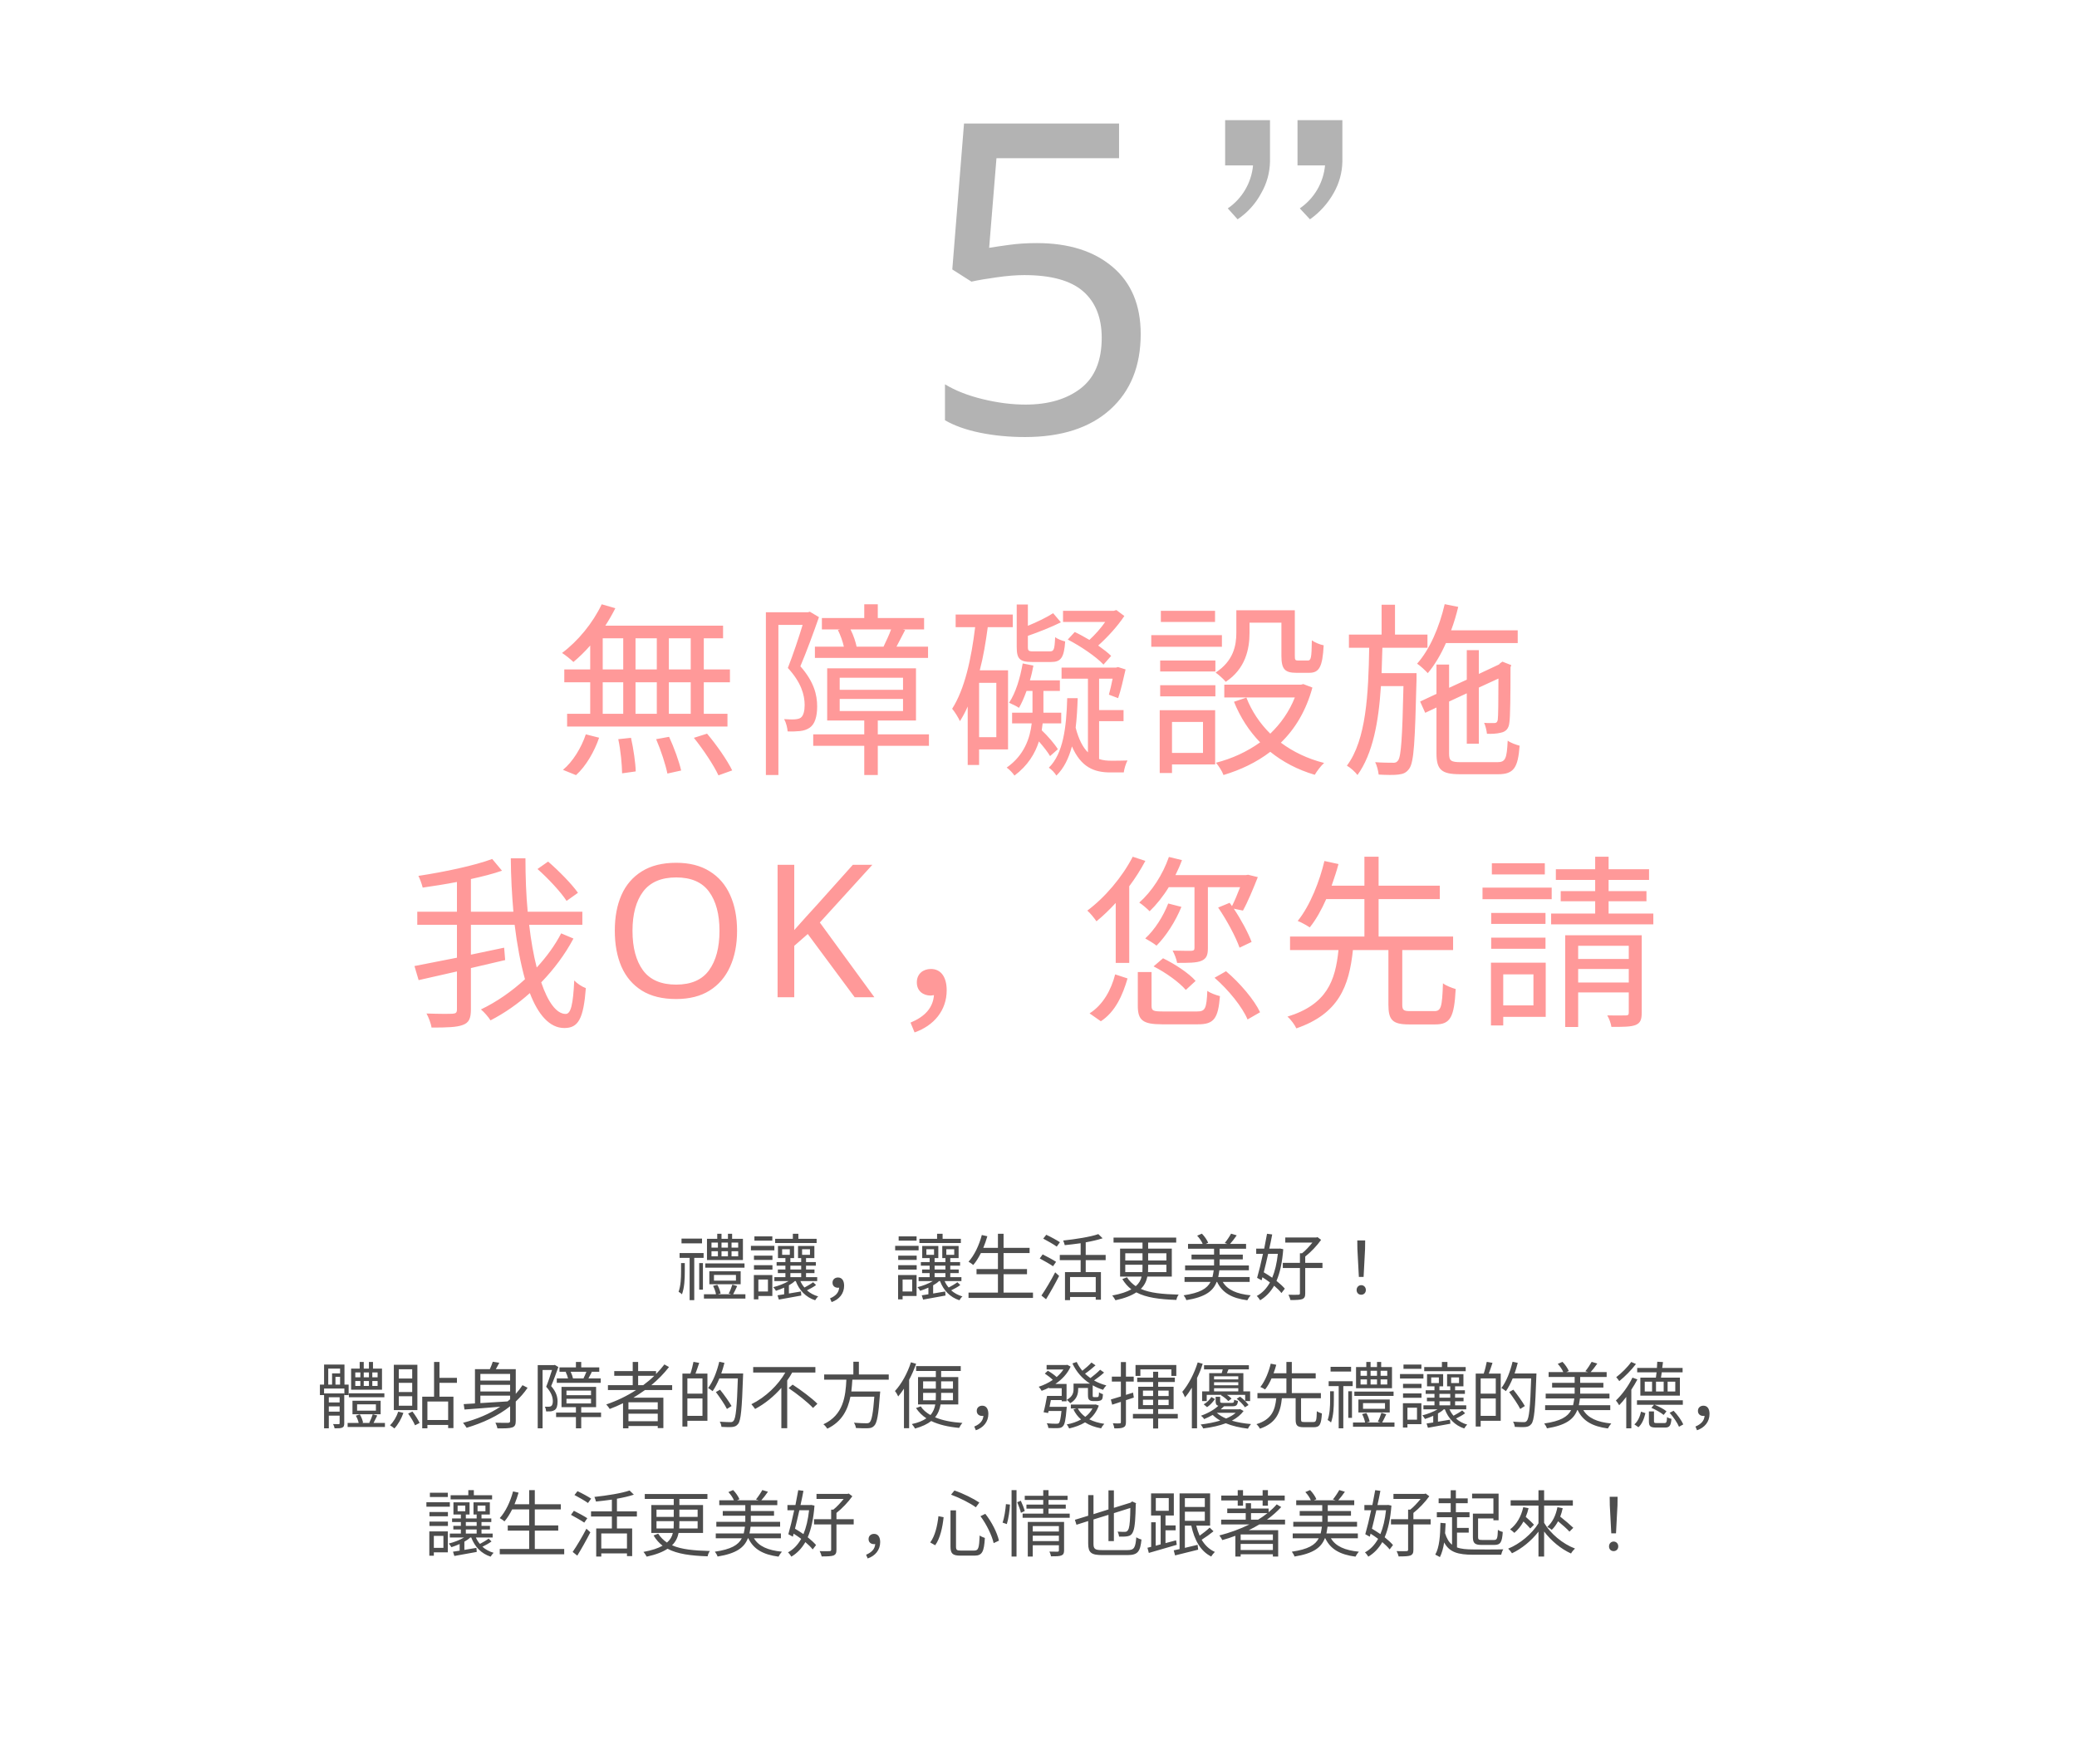
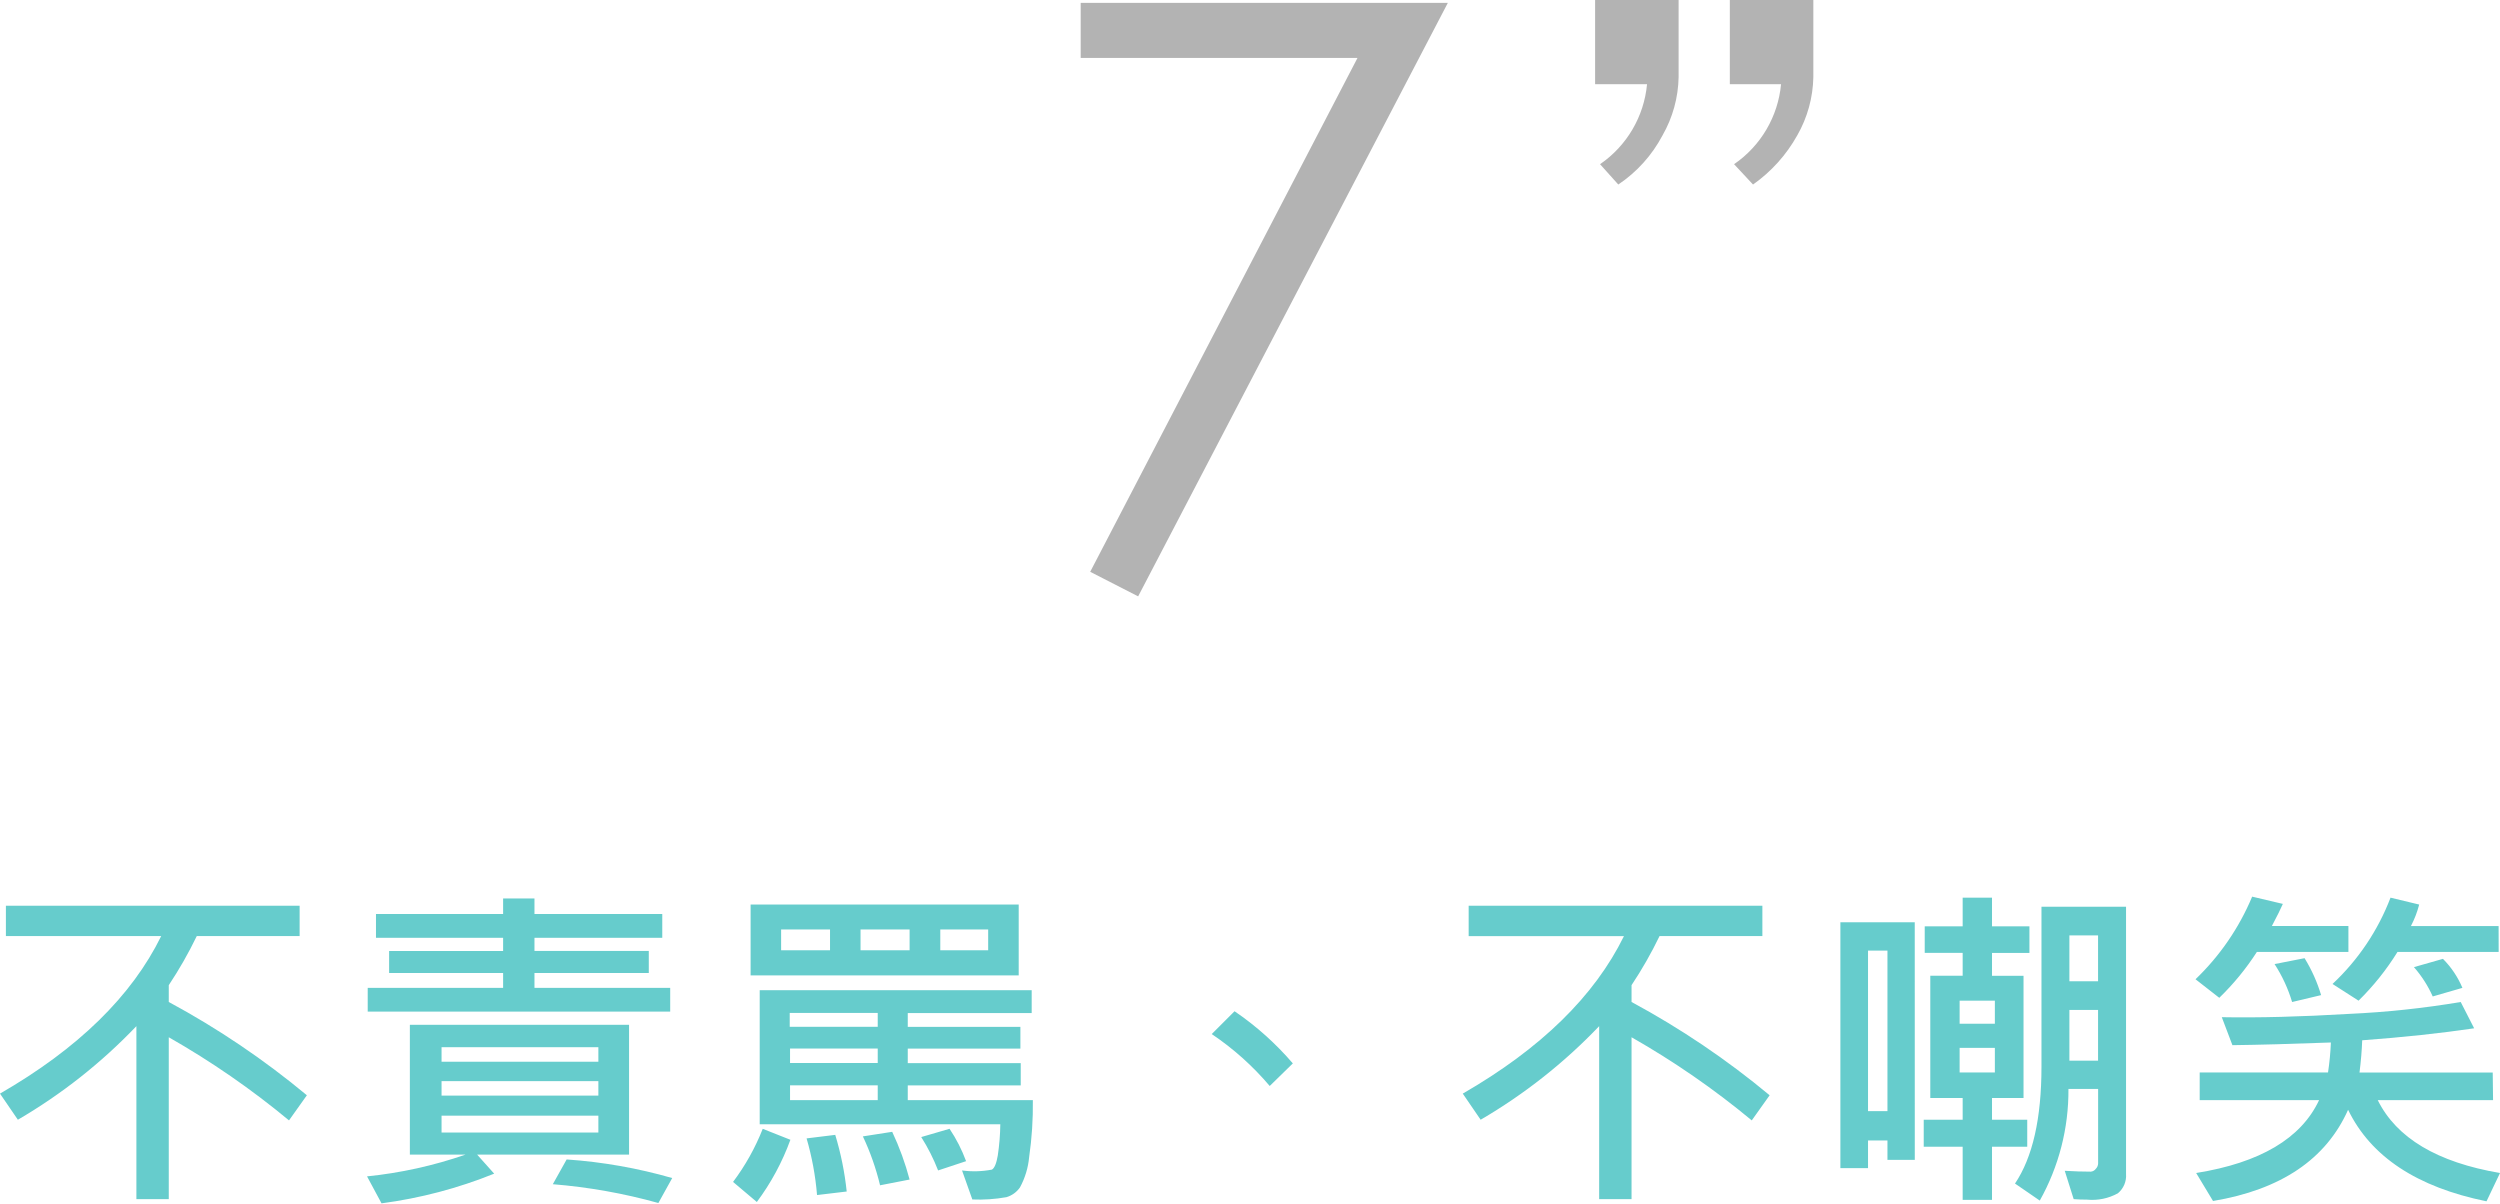
- <svg xmlns="http://www.w3.org/2000/svg" width="288" height="244.462" viewBox="0 0 288 244.462">
-   <g id="prefix__A5n" transform="translate(-43.75 -303.339)">
-     <text id="prefix___5" fill="#b3b3b3" data-name="5" font-family="CenturyGothic, Century Gothic" font-size="60.042px" letter-spacing="0.08em" transform="translate(171 363.339)">
-       <tspan x="0" y="0">5</tspan>
-     </text>
-     <path id="prefix__Path_78" fill="#b3b3b3" d="M669.64 278.963a10.05 10.05 0 0 1-3.293 3.658l-1.359-1.515a8.135 8.135 0 0 0 3.5-5.959h-3.868v-6.272h6.22v5.75a9.074 9.074 0 0 1-1.2 4.338zm10.035 0a11.078 11.078 0 0 1-3.292 3.658l-1.412-1.515a8.135 8.135 0 0 0 3.5-5.959h-3.815v-6.272h6.22v5.75a9.076 9.076 0 0 1-1.201 4.338z" data-name="Path 78" transform="translate(-450.99 51.125)" />
-     <text id="prefix__無障礙設施_我OK_您先請" fill="#f99" data-name="無障礙設施 我OK，您先請" font-family="MicrosoftJhengHeiBold, Microsoft JhengHei" font-size="25.723px" letter-spacing="0.06em" transform="translate(188 408.729)">
-       <tspan x="-67.395" y="0">無障礙設施</tspan>
-       <tspan x="-87.828" y="35">我OK，您先請</tspan>
-     </text>
-     <text id="prefix__禮讓_讓生活更美好_體貼身障者的不方便_發揮優先禮讓的美德_讓生活更美好_心情也跟著美好起來_" fill="#4d4d4d" data-name="禮讓，讓生活更美好！ 體貼身障者的不方便，發揮優先禮讓的美德， 讓生活更美好，心情也跟著美好起來！" font-family="MicrosoftJhengHeiRegular, Microsoft JhengHei" font-size="10px" transform="translate(43.75 471.801)">
-       <tspan x="93.75" y="11">禮讓，讓生活更美好！</tspan>
-       <tspan x="43.75" y="28.774">體貼身障者的不方便，發揮優先禮讓的美德，</tspan>
-       <tspan x="58.75" y="46.548">讓生活更美好，心情也跟著美好起來！</tspan>
-     </text>
+ <svg xmlns="http://www.w3.org/2000/svg" width="186.227" height="89.638" viewBox="0 0 186.227 89.638">
+   <defs>
+     <style>
+             .cls-1{fill:#6cc}.cls-2{fill:#b3b3b3}
+         </style>
+   </defs>
+   <g id="Symbol_90_1" data-name="Symbol 90 – 1" transform="translate(-95 -320)">
+     <g id="prefix_不責罵_不嘲笑" data-name="prefix 不責罵 不嘲笑" transform="translate(43.951 303.339)">
+       <g id="Group_190" data-name="Group 190">
+         <path id="Path_162" d="M73.908 98.248l-1.331 1.872a62.356 62.356 0 0 0-8.956-6.193v12.058h-2.412V93.1a40.147 40.147 0 0 1-8.829 6.971l-1.331-1.946q8.715-5.025 12.007-11.734H51.488V84.13h21.88v2.261h-7.662a30.645 30.645 0 0 1-2.085 3.655V91.3a62.3 62.3 0 0 1 10.287 6.948z" class="cls-1" data-name="Path 162" />
+         <path id="Path_163" d="M97.908 102.669H86.591l1.269 1.419a34.385 34.385 0 0 1-8.39 2.211l-1.08-2.009a32.429 32.429 0 0 0 7.335-1.621H81.58V93h16.328zm3.065-10.651H78.44v-1.77h10.086v-1.106h-8.491V87.5h8.491v-.98h-9.47v-1.774h9.47V83.59h2.336v1.156h9.52v1.771h-9.52v.98h8.516v1.645h-8.516v1.106h10.111zm-5.351 3.731v-1.081H83.941v1.081zm0 2.524v-1.08H83.941v1.08zm0 2.751v-1.256H83.941v1.256zm5.5 3.391l-1.03 1.859a41.825 41.825 0 0 0-7.863-1.4l1.03-1.845a37.854 37.854 0 0 1 7.865 1.386z" class="cls-1" data-name="Path 163" />
+         <path id="Path_164" d="M109.926 101.564a18.094 18.094 0 0 1-2.5 4.635l-1.771-1.495a16.9 16.9 0 0 0 2.21-3.956zm17.007-12.246h-19.971v-5.276h19.971zm1.054 9.294a27.156 27.156 0 0 1-.276 4.239 5.853 5.853 0 0 1-.684 2.261 1.862 1.862 0 0 1-1.011.728 11.656 11.656 0 0 1-2.537.17l-.767-2.16a6.946 6.946 0 0 0 2.224-.063q.288-.164.439-1.055a17.09 17.09 0 0 0 .188-2.323H107.64v-9.986h20.26v1.7h-9.231v1.03h8.39v1.62h-8.39v1.08h8.415v1.658h-8.415v1.1zm-15.109-11.165V85.9h-3.643v1.545zm3.554 5.7v-1.03h-6.556v1.03zm0 2.7v-1.08H109.9v1.08zm0 2.763v-1.1H109.9v1.1zm-2.311 6.807l-2.21.264a21.347 21.347 0 0 0-.779-4.22l2.135-.263a22.664 22.664 0 0 1 .854 4.221zm4.685-17.972V85.9h-3.655v1.545zm0 17.081l-2.2.428a18.809 18.809 0 0 0-1.281-3.643l2.185-.34a20.892 20.892 0 0 1 1.296 3.557zm4.208-1.369l-2.085.691a14.448 14.448 0 0 0-1.256-2.487l2.11-.615a11.5 11.5 0 0 1 1.231 2.413zm1.645-15.712V85.9h-3.567v1.545z" class="cls-1" data-name="Path 164" />
+         <path id="Path_165" d="M147.353 95.875l-1.721 1.682a21.051 21.051 0 0 0-4.32-3.868l1.7-1.7a22.144 22.144 0 0 1 4.341 3.886z" class="cls-1" data-name="Path 165" />
+         <path id="Path_166" d="M182.87 98.248l-1.331 1.872a62.289 62.289 0 0 0-8.955-6.193v12.058h-2.412V93.1a40.17 40.17 0 0 1-8.829 6.971l-1.331-1.946q8.715-5.025 12.007-11.732h-11.568V84.13h21.879v2.261h-7.661a30.646 30.646 0 0 1-2.085 3.655V91.3a62.235 62.235 0 0 1 10.286 6.948z" class="cls-1" data-name="Path 166" />
+         <path id="Path_167" d="M193.683 103.058h-2.036v-1.444H190.2v2.06h-2.059V85.362h5.539zm-2.036-3.63V87.471H190.2v11.957zm10.576-11.781h-2.788v1.7h2.348v9.106h-2.348v1.62h2.625v2.01h-2.625v3.957h-2.186v-3.957h-2.9v-2.01h2.9v-1.62h-2.411v-9.11h2.411v-1.7h-2.826v-1.98h2.826v-2.135h2.186v2.135h2.788zm-2.575 5.275V91.2h-2.625v1.72zm0 3.63v-1.834h-2.625v1.834zm9.772 7.562a1.7 1.7 0 0 1-.609 1.437 3.956 3.956 0 0 1-2.292.472c-.344 0-.678-.013-1-.038l-.665-2.11q1.055.063 1.946.063a.51.51 0 0 0 .358-.2.594.594 0 0 0 .182-.409v-5.55h-2.211a16.753 16.753 0 0 1-2.135 8.314l-1.846-1.268q1.971-2.928 1.972-8.692V84.206h6.3zm-2.085-14.357v-3.416H205.2v3.416zm0 5.916v-3.78H205.2v3.78z" class="cls-1" data-name="Path 167" />
+         <path id="Path_168" d="M225.984 87.572h-6.819a19.257 19.257 0 0 1-2.8 3.417l-1.77-1.382a18.307 18.307 0 0 0 4.219-6.154l2.287.54q-.24.552-.817 1.645h5.7zm11.292 16.467l-1.005 2.109q-7.774-1.583-10.311-6.819-2.463 5.524-10.061 6.795l-1.256-2.085q7.146-1.145 9.156-5.427h-8.893v-2.06h9.559a20.718 20.718 0 0 0 .214-2.235q-4.347.162-7.335.2l-.792-2.085q4.107.075 9.47-.245a69.248 69.248 0 0 0 8.328-.886l1 1.959q-3.73.553-8.339.893-.039 1.118-.2 2.4h9.923l.025 2.06h-8.589q2.097 4.232 9.106 5.426zM223.95 90.788l-2.16.514a10.975 10.975 0 0 0-1.307-2.826l2.236-.439a11.58 11.58 0 0 1 1.231 2.751zm13.226-3.216h-7.536a19.362 19.362 0 0 1-2.9 3.63l-1.94-1.244a17.192 17.192 0 0 0 4.321-6.43l2.135.514a7.481 7.481 0 0 1-.615 1.6h6.531zm-2.7 2.676l-2.211.64a8.685 8.685 0 0 0-1.4-2.185l2.161-.616a6.765 6.765 0 0 1 1.45 2.161z" class="cls-1" data-name="Path 168" />
+       </g>
+     </g>
+     <g id="prefix_7" data-name="prefix 7" transform="translate(43.951 303.339)">
+       <g id="Group_191" data-name="Group 191">
+         <path id="Path_169" d="M131.55 16.874h27.35l-23.07 44.211-3.571-1.83 19.91-38.276H131.55z" class="cls-2" data-name="Path 169" />
+       </g>
+     </g>
+     <path id="prefix_Path_78" d="M174.89 26.749a10.06 10.06 0 0 1-3.293 3.658l-1.359-1.515a8.135 8.135 0 0 0 3.5-5.959h-3.868v-6.272h6.22v5.75a9.068 9.068 0 0 1-1.2 4.338zm10.035 0a11.069 11.069 0 0 1-3.292 3.658l-1.412-1.515a8.135 8.135 0 0 0 3.5-5.959h-3.815v-6.272h6.22v5.75a9.081 9.081 0 0 1-1.2 4.338z" class="cls-2" data-name="prefix Path 78" transform="translate(43.951 303.339)" />
  </g>
</svg>
